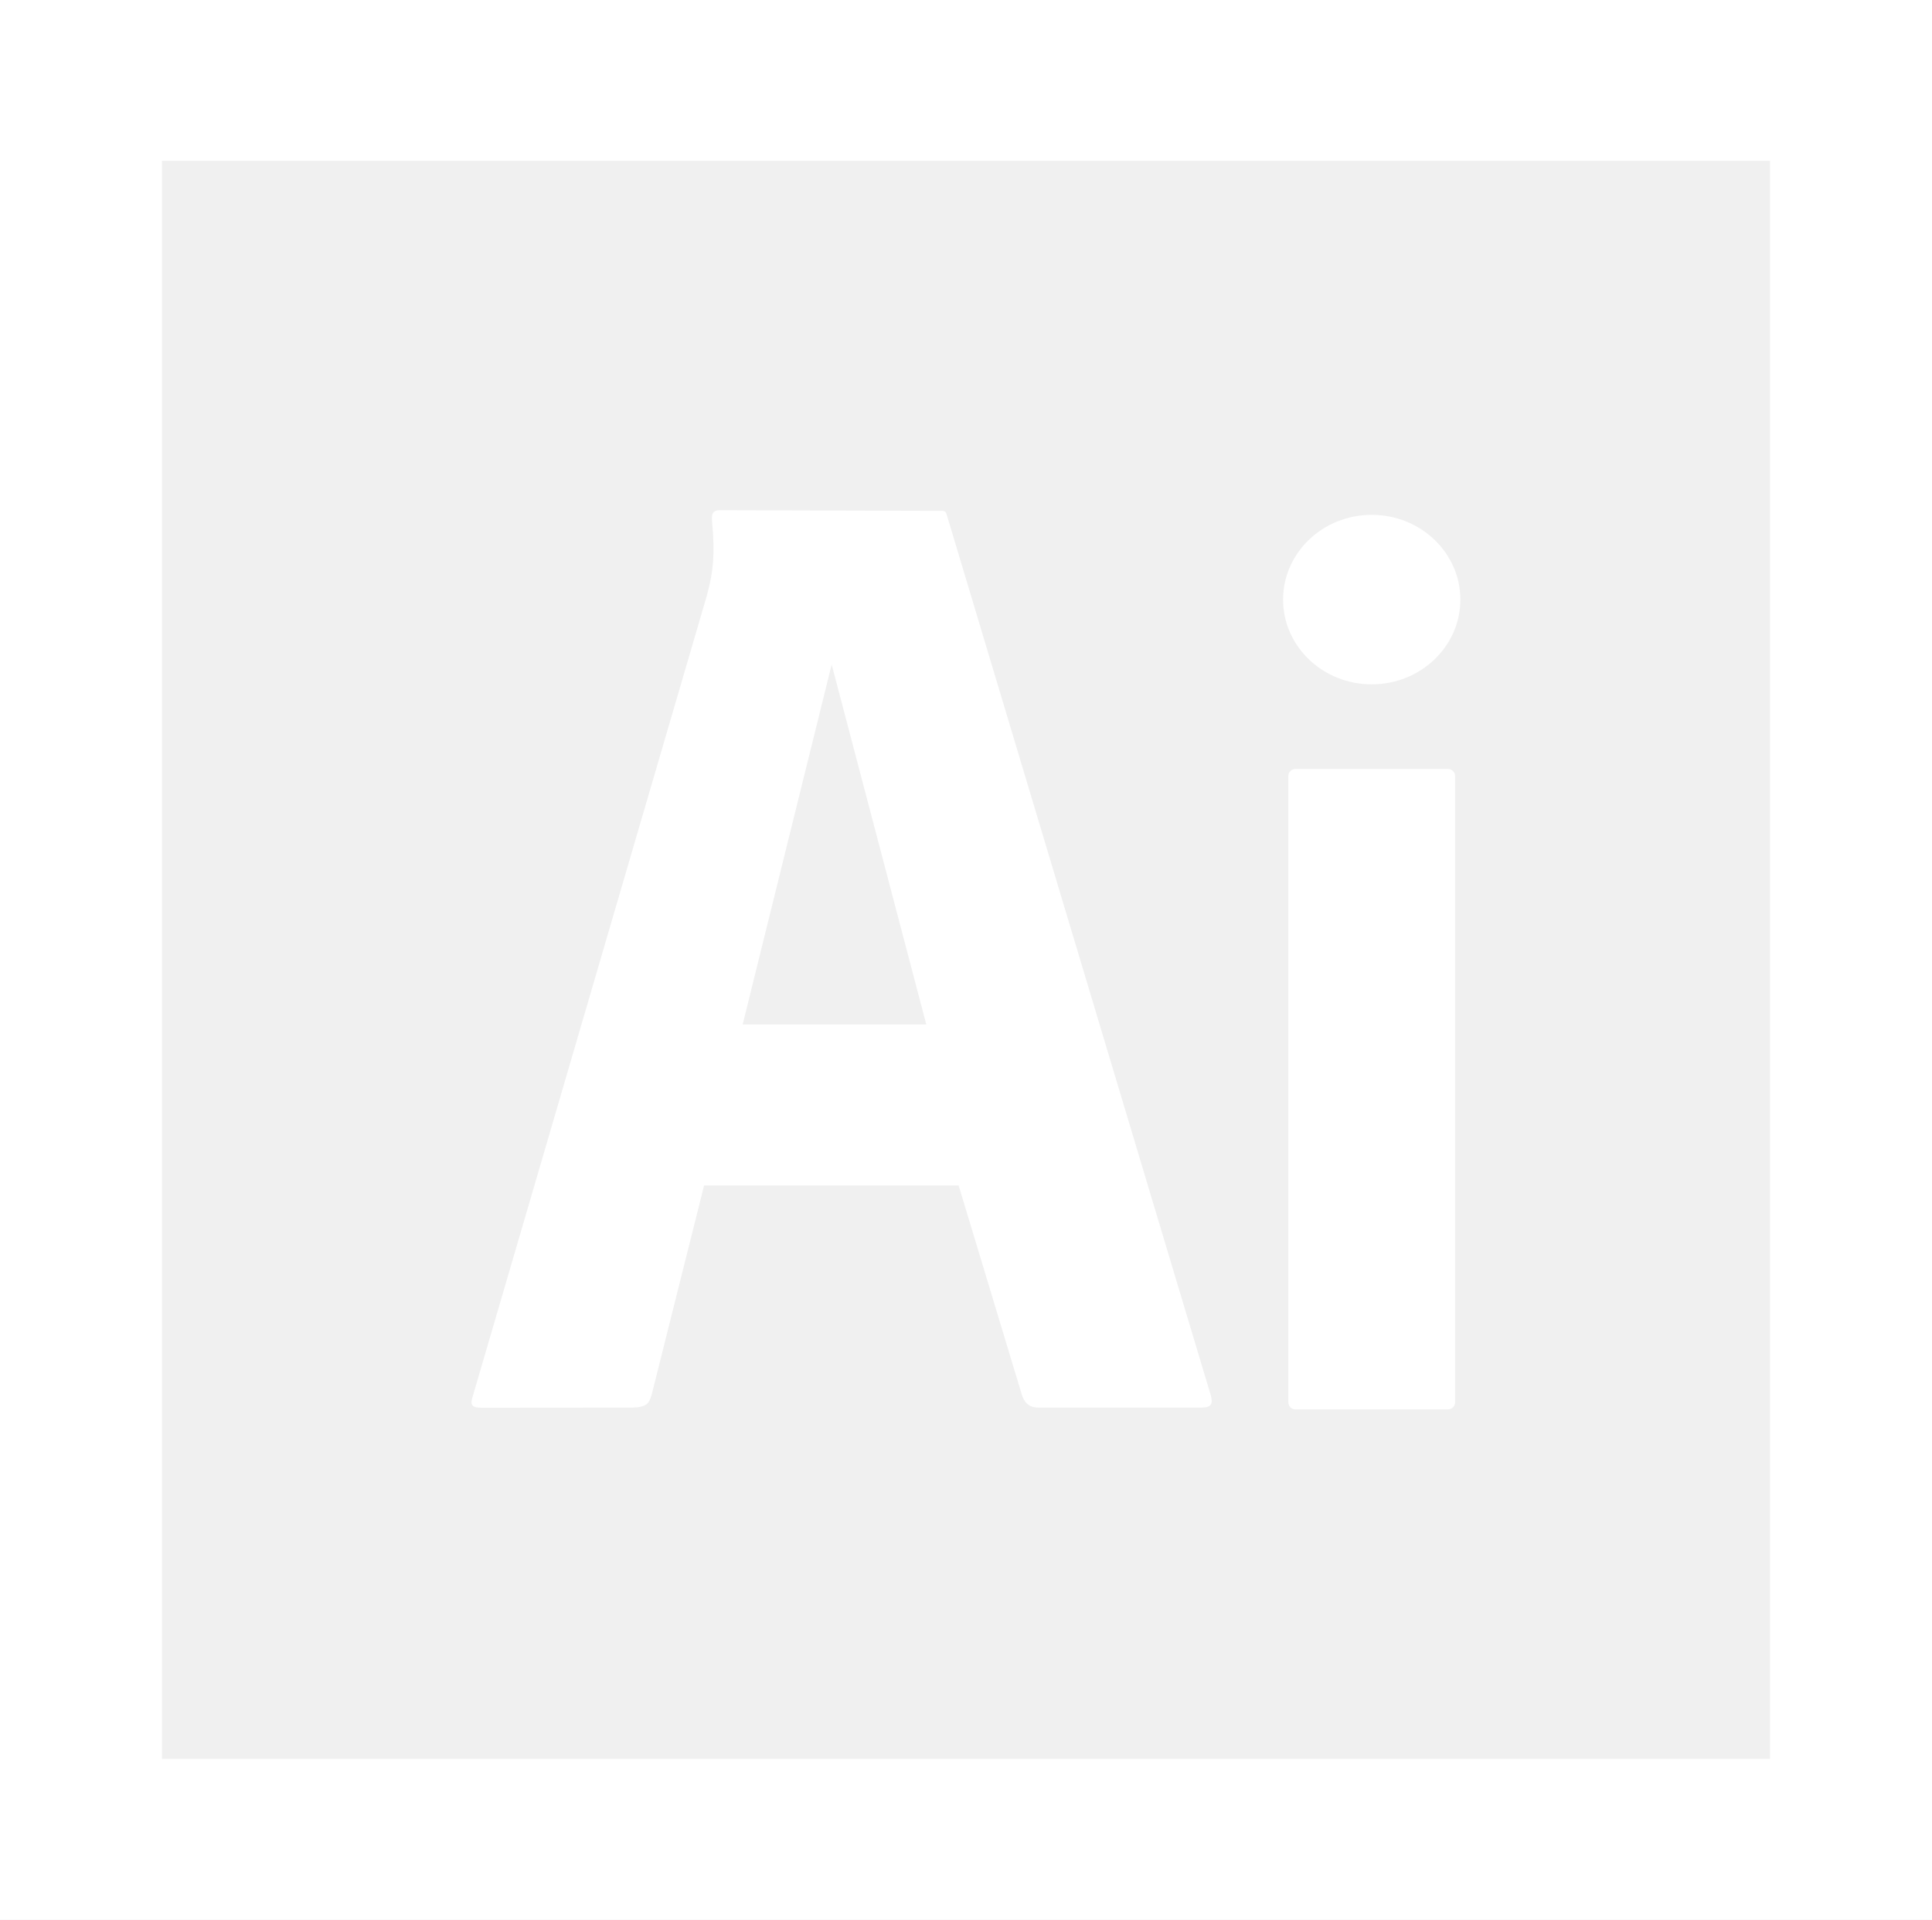
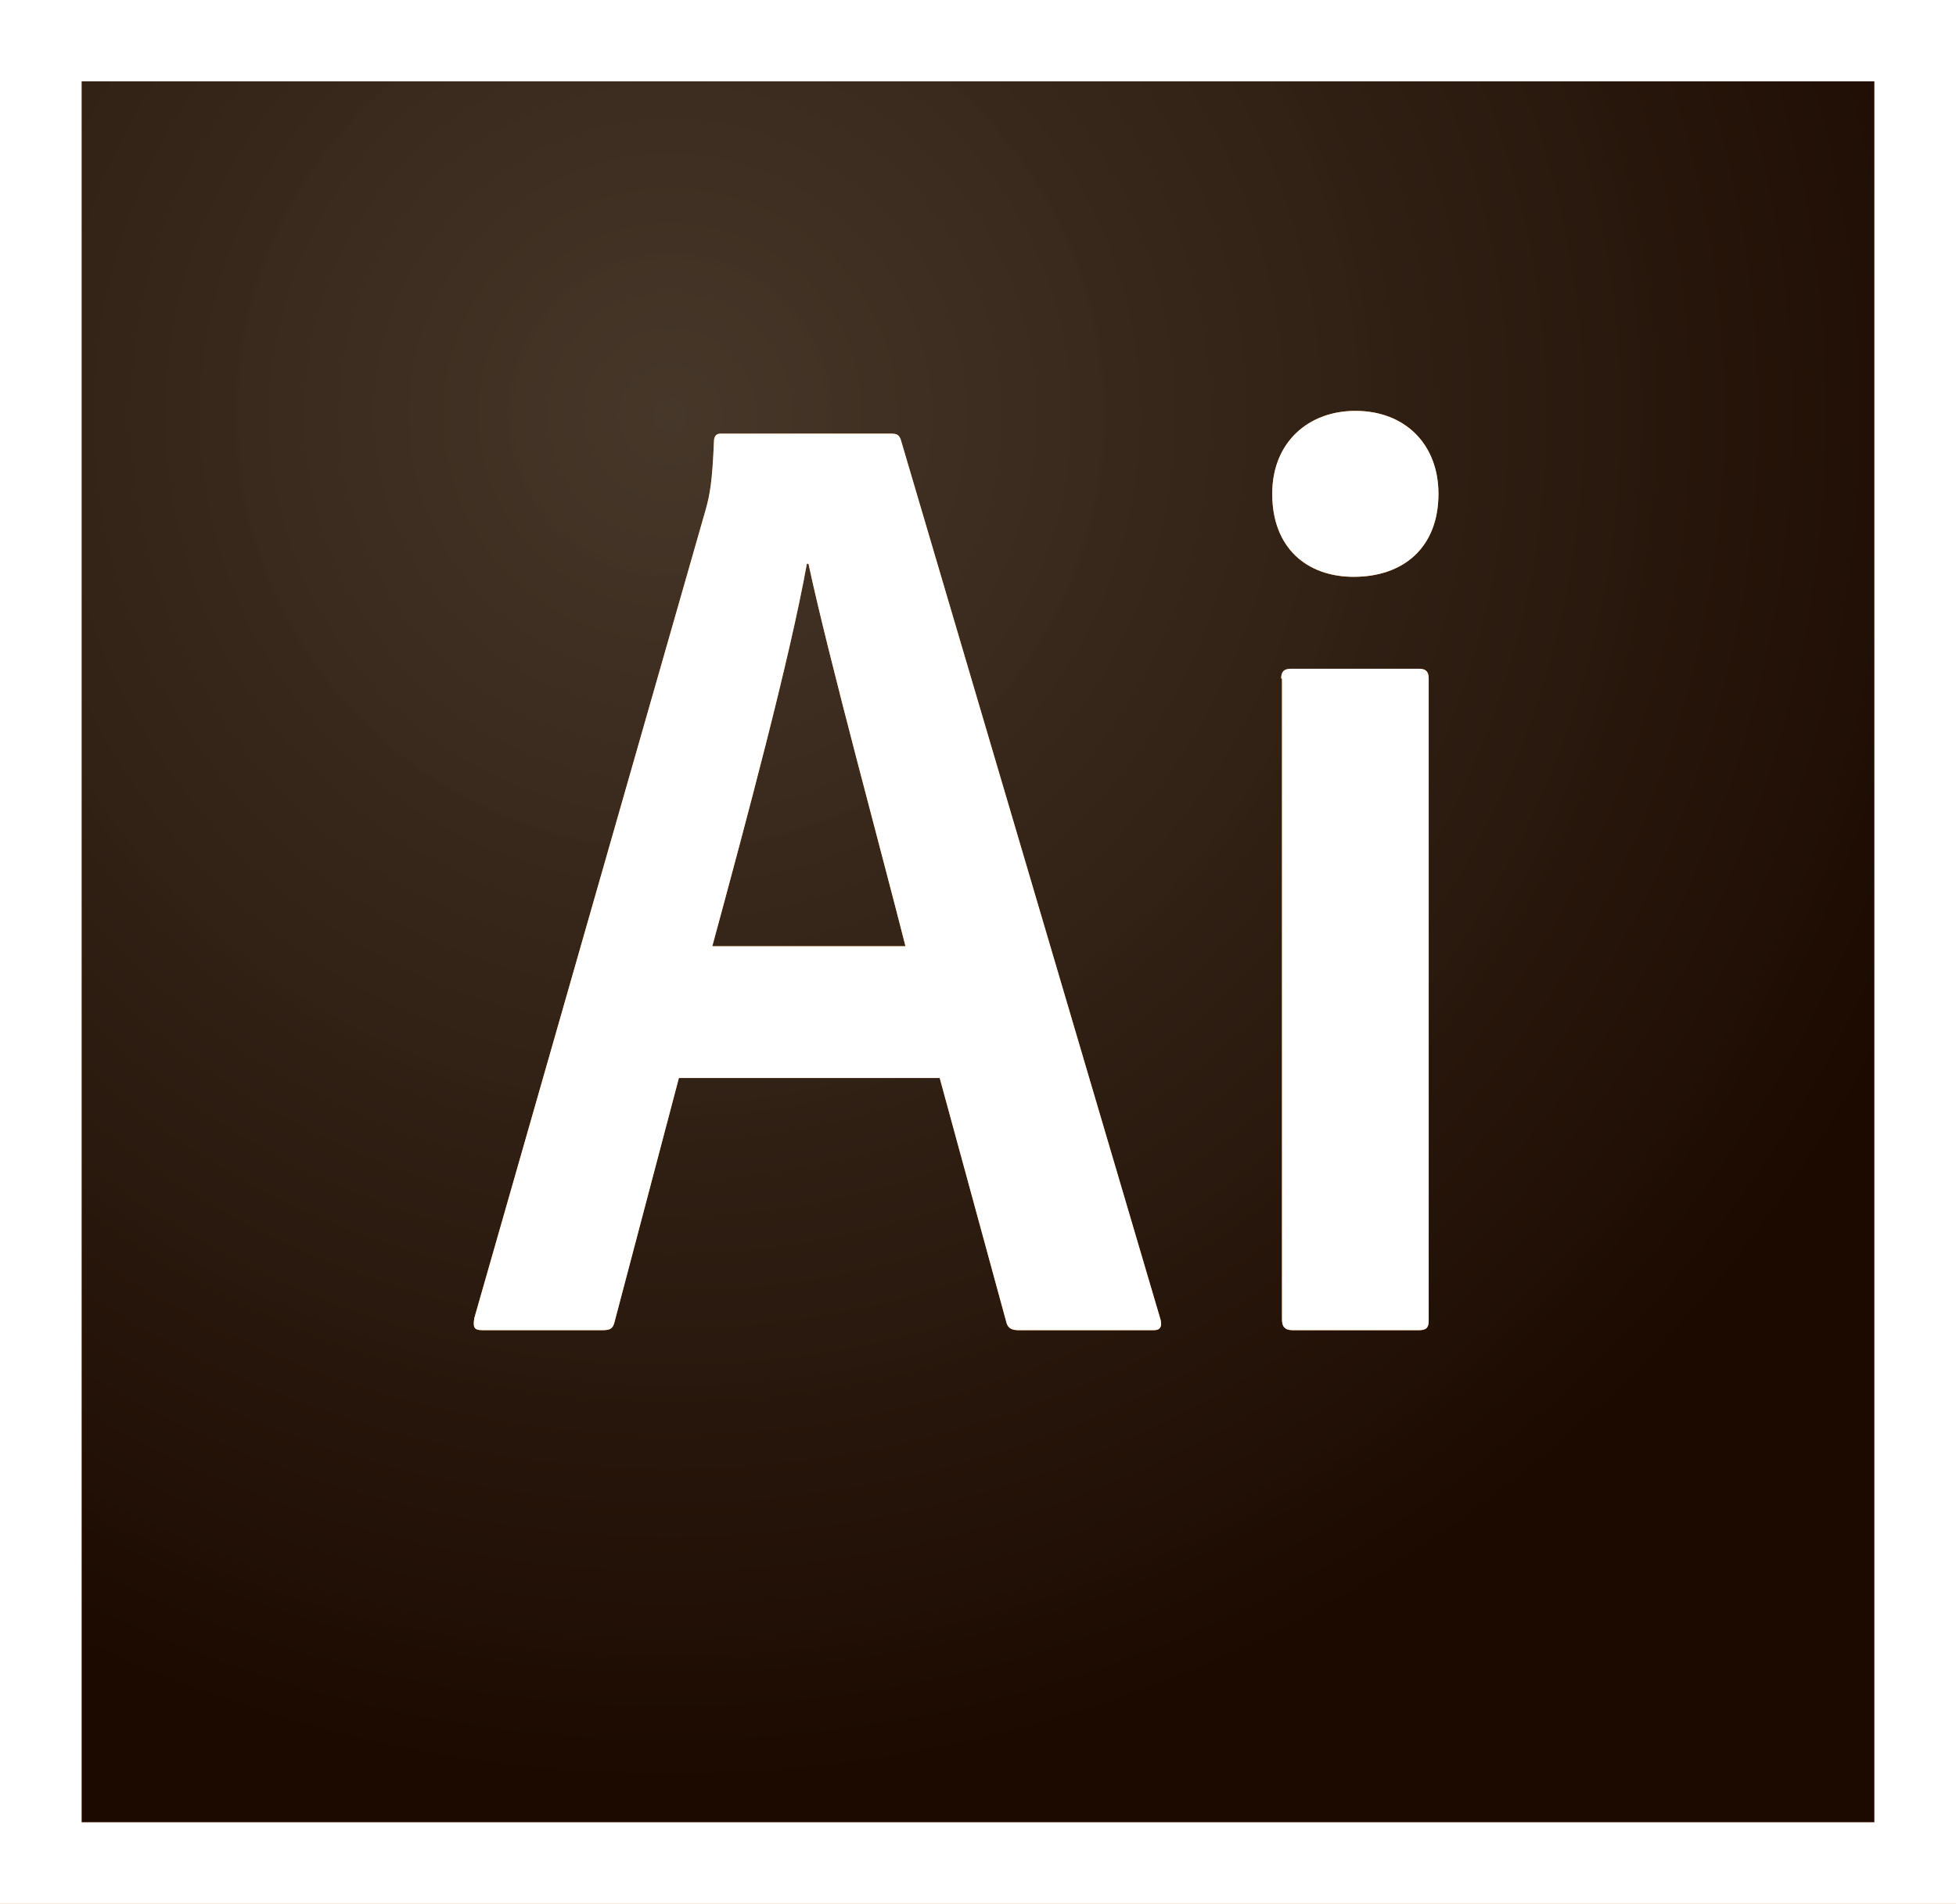
- <svg xmlns="http://www.w3.org/2000/svg" version="1.1" id="illustrator" x="0px" y="0px" viewBox="30.671 32.003 438.688 435.994" enable-background="new 30.671 32.003 438.688 435.994" xml:space="preserve">
-   <path fill="#FFFFFF" d="M30.671,32.003v435.994h438.688V32.003H30.671z M432.593,431.459H67.436V68.542h365.157V431.459z" />
-   <path fill="#FFFFFF" d="M324.82,206.645h34.639c0.893,0,1.616,0.724,1.616,1.616v142.213c0,0.893-0.724,1.616-1.616,1.616H324.82  c-0.893,0-1.616-0.724-1.616-1.616V208.26C323.204,207.368,323.928,206.645,324.82,206.645z" />
-   <ellipse fill="#FFFFFF" cx="342.14" cy="168.179" rx="20.126" ry="19.247" />
-   <path fill="#FFFFFF" d="M248.342,301.236l14.201,47.026c0.737,2.778,2.184,3.458,4.139,3.43h36.369  c2.806,0.028,3.004-0.821,2.579-2.692l-60.066-200.352c-0.113-0.369-0.397-0.624-0.964-0.624l-50.371-0.142  c-1.984,0-2.013,1.021-1.843,2.948c0.624,6.973,0.284,10.885-1.19,16.356l-53.178,181.927c-0.567,1.729-0.425,2.579,1.843,2.607  l34.327-0.028c3.628-0.113,3.827-1.105,4.45-2.919l11.906-47.537H248.342z M241,264.67h-41.697l20.211-81.751L241,264.67z" />
+ <svg xmlns="http://www.w3.org/2000/svg" version="1.1" x="0px" y="0px" width="528px" height="514px" viewBox="1034.5 1435.5 528 514" enable-background="new 1034.5 1435.5 528 514" xml:space="preserve">
+   <g id="color">
+     <radialGradient id="square_1_" cx="850.553" cy="1106.526" r="0.161" gradientTransform="matrix(2291.672 0 0 -2215.304 -1947973.75 2452854)" gradientUnits="userSpaceOnUse">
+       <stop offset="0" style="stop-color:#423325;stop-opacity:0.98" />
+       <stop offset="1" style="stop-color:#1C0A00" />
+     </radialGradient>
+     <path id="square" fill="url(#square_1_)" d="M1056.5,1457.466h484v470.067h-484V1457.466z" />
+     <path id="text" fill="#FF7F18" d="M1056.5,1457.466h484v470.067h-484V1457.466z M1034.5,1949.5h528v-514h-528V1949.5z    M1380.34,1618.695c0-1.757,0.659-2.637,2.641-2.637h34.54c1.759,0,2.64,0.659,2.64,2.637v173.31c0,1.756-0.44,2.636-2.64,2.636   h-34.101c-2.199,0-2.86-1.098-2.86-2.854v-173.091H1380.34L1380.34,1618.695z M1377.92,1568.832   c0-14.058,9.899-22.404,22.44-22.404c13.42,0,22.439,9.006,22.439,22.404c0,14.497-9.459,22.405-22.879,22.405   C1387.16,1591.238,1377.92,1583.329,1377.92,1568.832z M1278.92,1690.962c-6.159-24.382-20.679-77.539-26.18-103.239h-0.44   c-4.62,25.7-16.279,69.192-25.519,103.239H1278.92z M1217.76,1726.548l-17.38,65.897c-0.44,1.756-1.1,2.194-3.299,2.194h-32.34   c-2.2,0-2.641-0.658-2.2-3.294l62.479-218.34c1.1-3.954,1.76-7.469,2.2-18.231c0-1.538,0.66-2.197,1.76-2.197h46.2   c1.54,0,2.199,0.44,2.641,2.197l69.959,237.011c0.44,1.756,0,2.854-1.76,2.854h-36.521c-1.76,0-2.86-0.438-3.299-1.976   l-18.04-66.116H1217.76L1217.76,1726.548z" />
+   </g>
+   <g id="mask">
+     <path id="white" fill="#FFFFFF" d="M1056.5,1457.466h484v470.067h-484V1457.466z M1034.5,1949.5h528v-514h-528V1949.5z    M1380.34,1618.695c0-1.757,0.659-2.637,2.641-2.637h34.54c1.759,0,2.64,0.659,2.64,2.637v173.31c0,1.756-0.44,2.636-2.64,2.636   h-34.101c-2.199,0-2.86-1.098-2.86-2.854v-173.091H1380.34L1380.34,1618.695z M1377.92,1568.832   c0-14.058,9.899-22.404,22.44-22.404c13.42,0,22.439,9.006,22.439,22.404c0,14.497-9.459,22.405-22.879,22.405   C1387.16,1591.238,1377.92,1583.329,1377.92,1568.832z M1278.92,1690.962c-6.159-24.382-20.679-77.539-26.18-103.239h-0.44   c-4.62,25.7-16.279,69.192-25.519,103.239H1278.92z M1217.76,1726.548l-17.38,65.897c-0.44,1.756-1.1,2.194-3.299,2.194h-32.34   c-2.2,0-2.641-0.658-2.2-3.294l62.479-218.34c1.1-3.954,1.76-7.469,2.2-18.231c0-1.538,0.66-2.197,1.76-2.197h46.2   c1.54,0,2.199,0.44,2.641,2.197l69.959,237.011c0.44,1.756,0,2.854-1.76,2.854h-36.521c-1.76,0-2.86-0.438-3.299-1.976   l-18.04-66.116H1217.76L1217.76,1726.548z" />
+   </g>
</svg>
